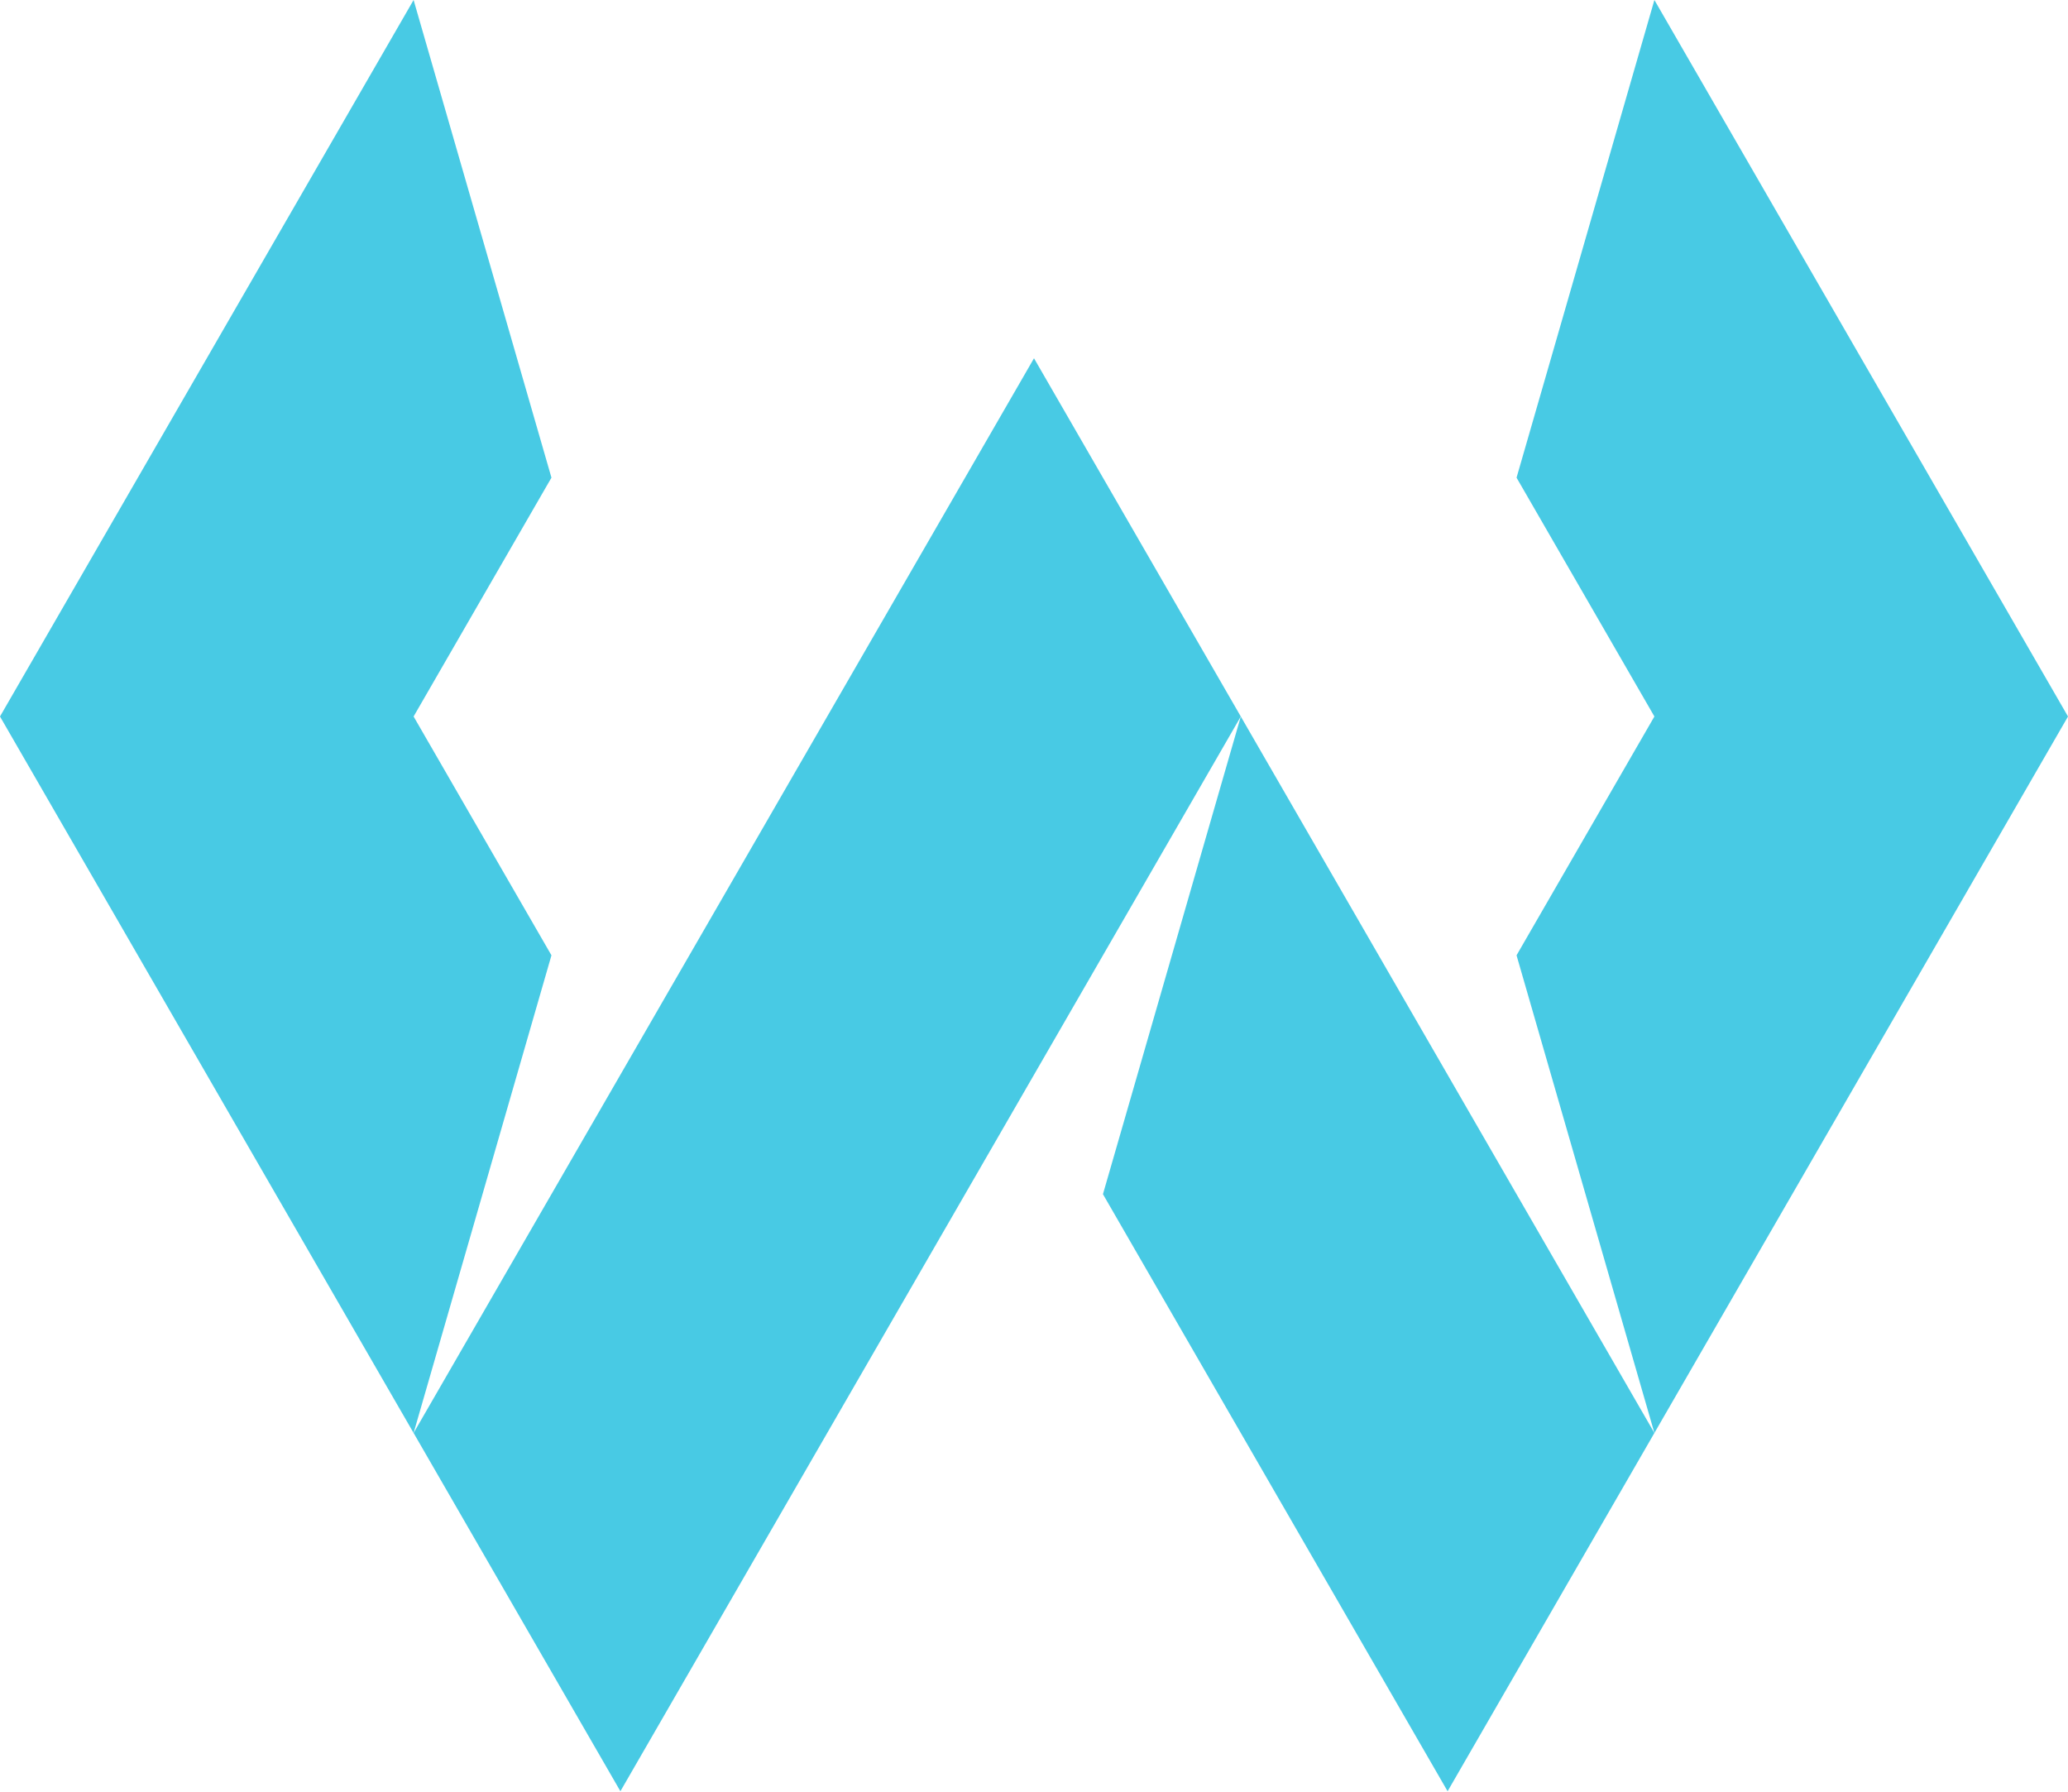
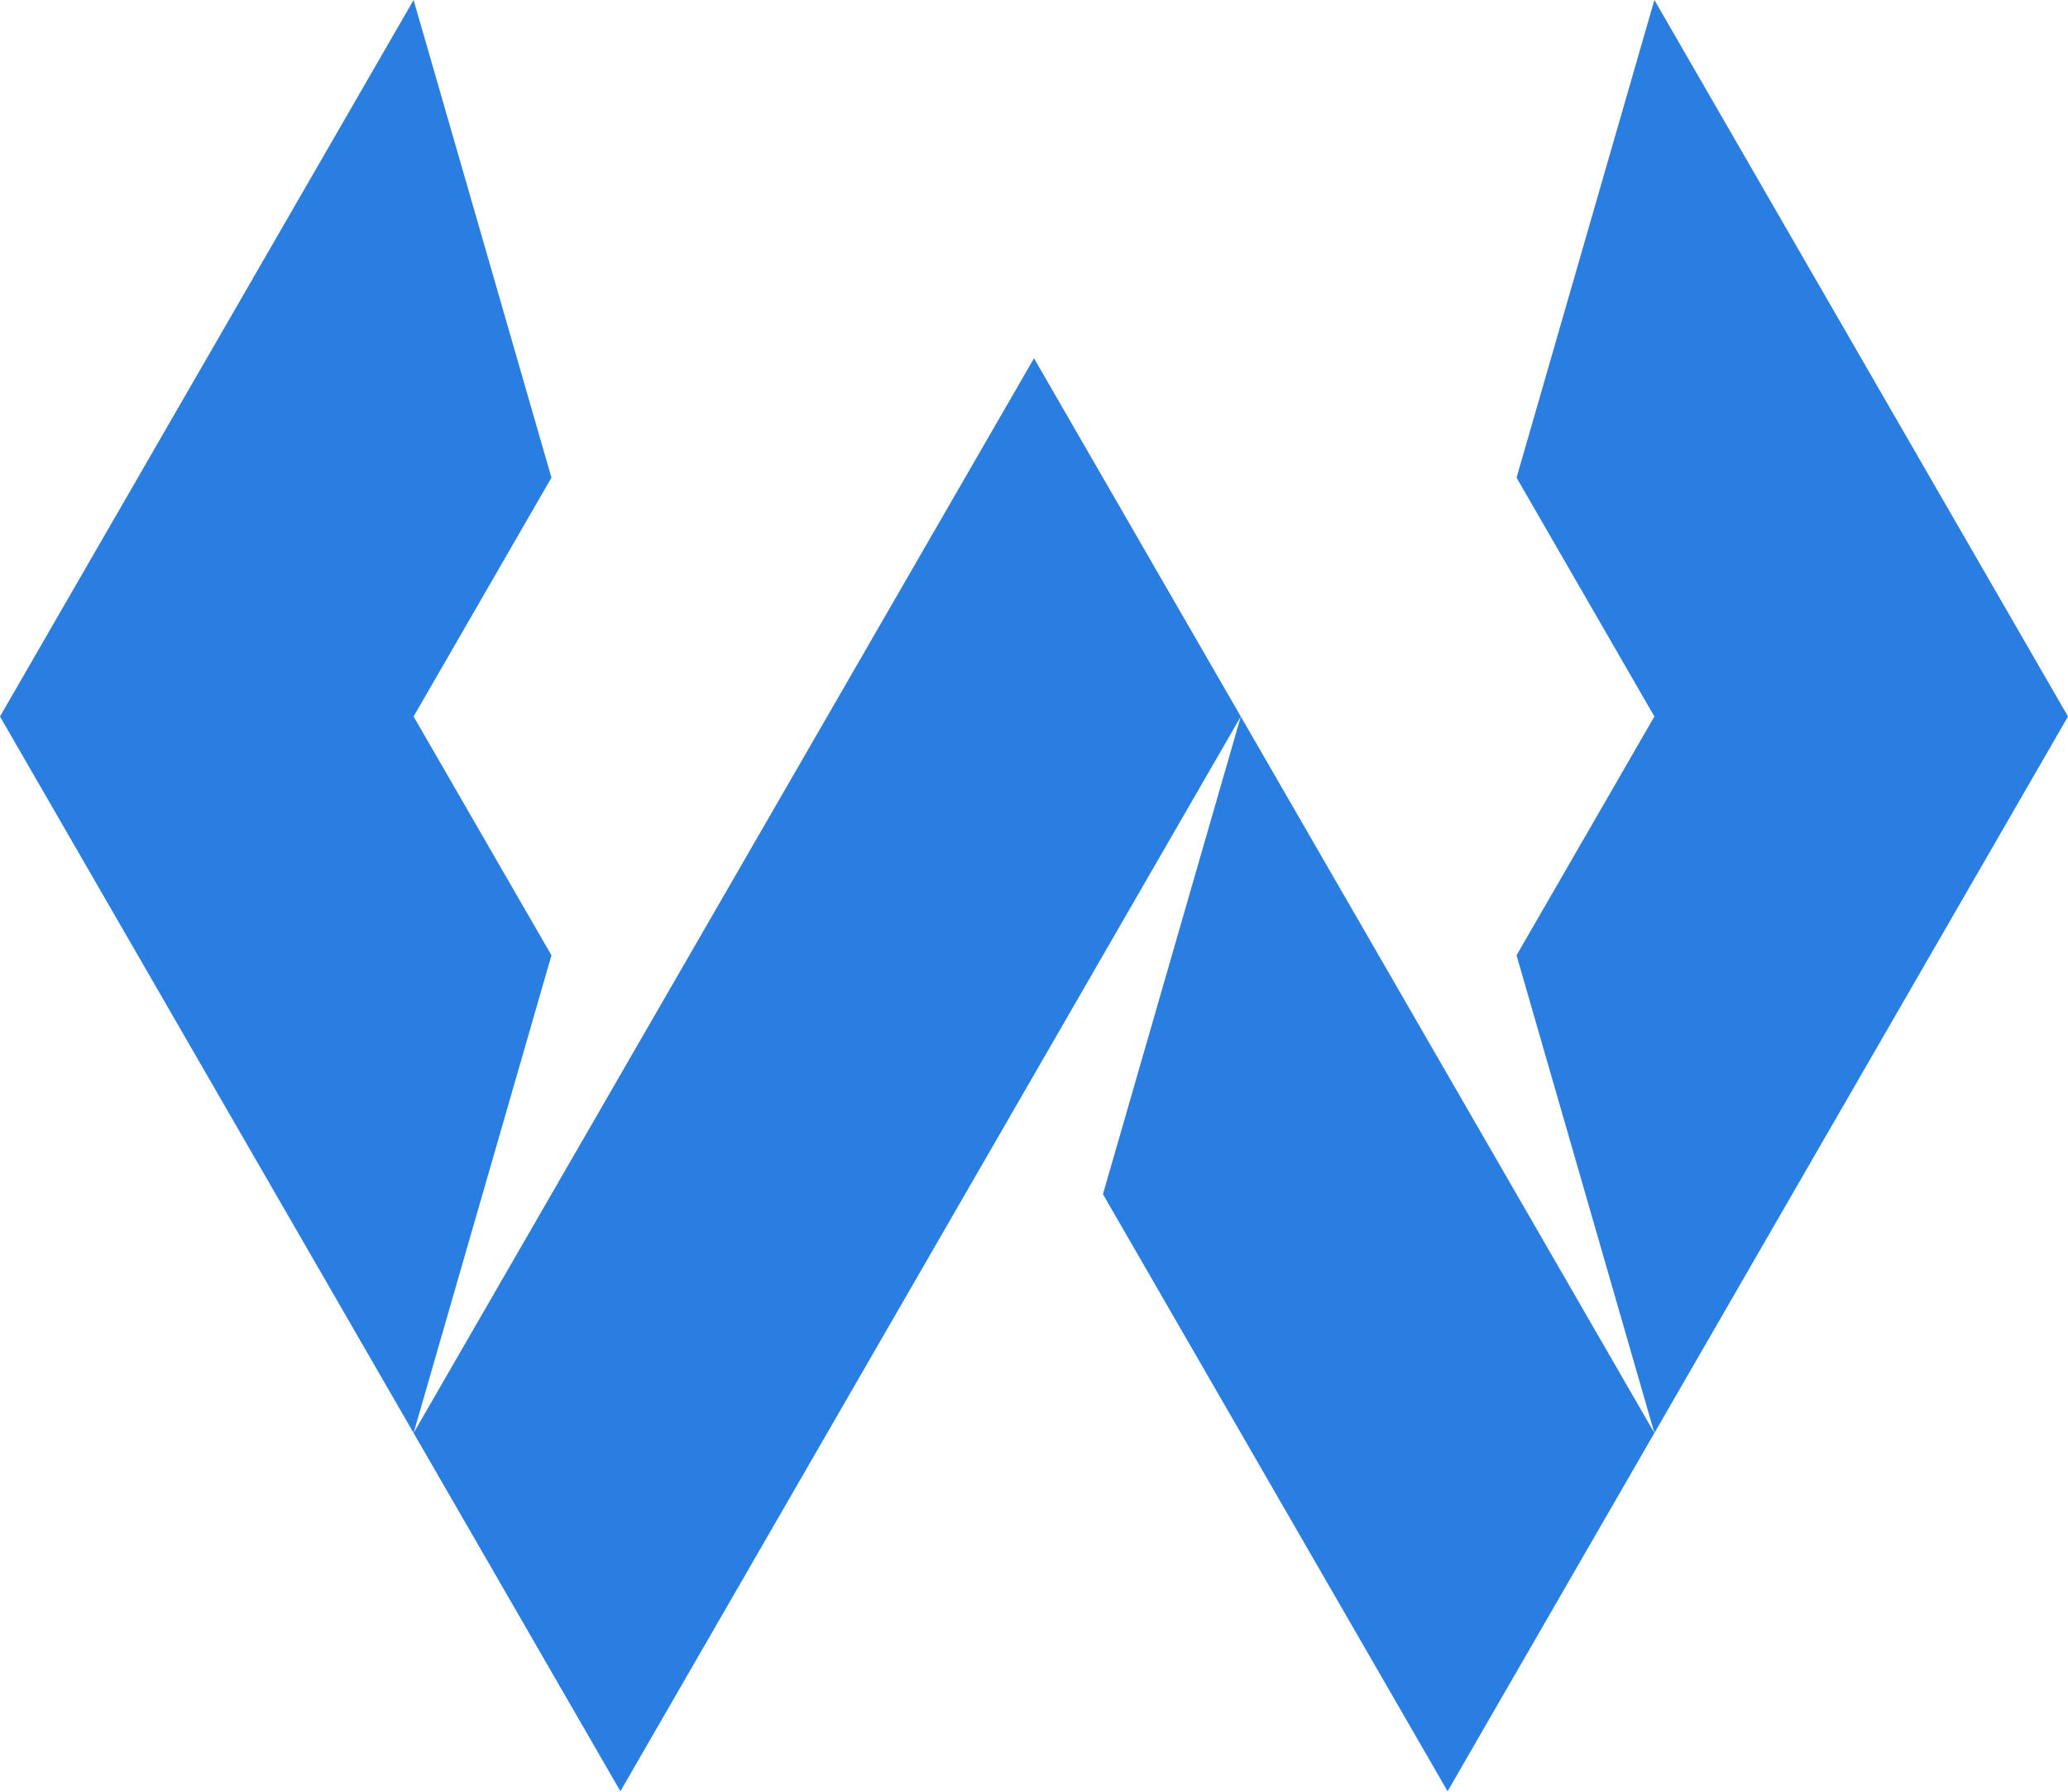
<svg xmlns="http://www.w3.org/2000/svg" width="1000" height="866.04" viewBox="0 0 1000 866.04" version="1.1" id="svg10">
  <defs id="defs14" />
  <g id="g1093">
-     <polygon points="200 346.41 266.66 461.88 200 692.82 0 346.42 0.01 346.41 0 346.41 200 0 266.66 230.94 200 346.41" id="polygon2" style="fill:#48cae4" />
-     <polygon points="1000 346.41 1000 346.42 800 692.82 733.34 461.88 800 346.41 733.34 230.94 800 0 1000 346.41 1000 346.41" id="polygon4" style="fill:#48cae4" />
-     <polygon points="600 346.42 500 519.63 300 866.04 200 692.82 300 519.62 500 173.22 600 346.42" id="polygon6" style="fill:#48cae4" />
-     <polygon points="800 692.82 700 866.04 533.34 577.36 600 346.42 700 519.62 800 692.82" id="polygon8" style="fill:#48cae4" />
+     <polygon points="200 346.41 266.66 461.88 200 692.82 0 346.42 0.01 346.41 0 346.41 200 0 266.66 230.94 200 346.41" id="polygon2" style="fill:#2a7de1" />
+     <polygon points="1000 346.41 1000 346.42 800 692.82 733.34 461.88 800 346.41 733.34 230.94 800 0 1000 346.41 1000 346.41" id="polygon4" style="fill:#2a7de1" />
+     <polygon points="600 346.42 500 519.63 300 866.04 200 692.82 300 519.62 500 173.22 600 346.42" id="polygon6" style="fill:#2a7de1" />
+     <polygon points="800 692.82 700 866.04 533.34 577.36 600 346.42 700 519.62 800 692.82" id="polygon8" style="fill:#2a7de1" />
  </g>
</svg>
